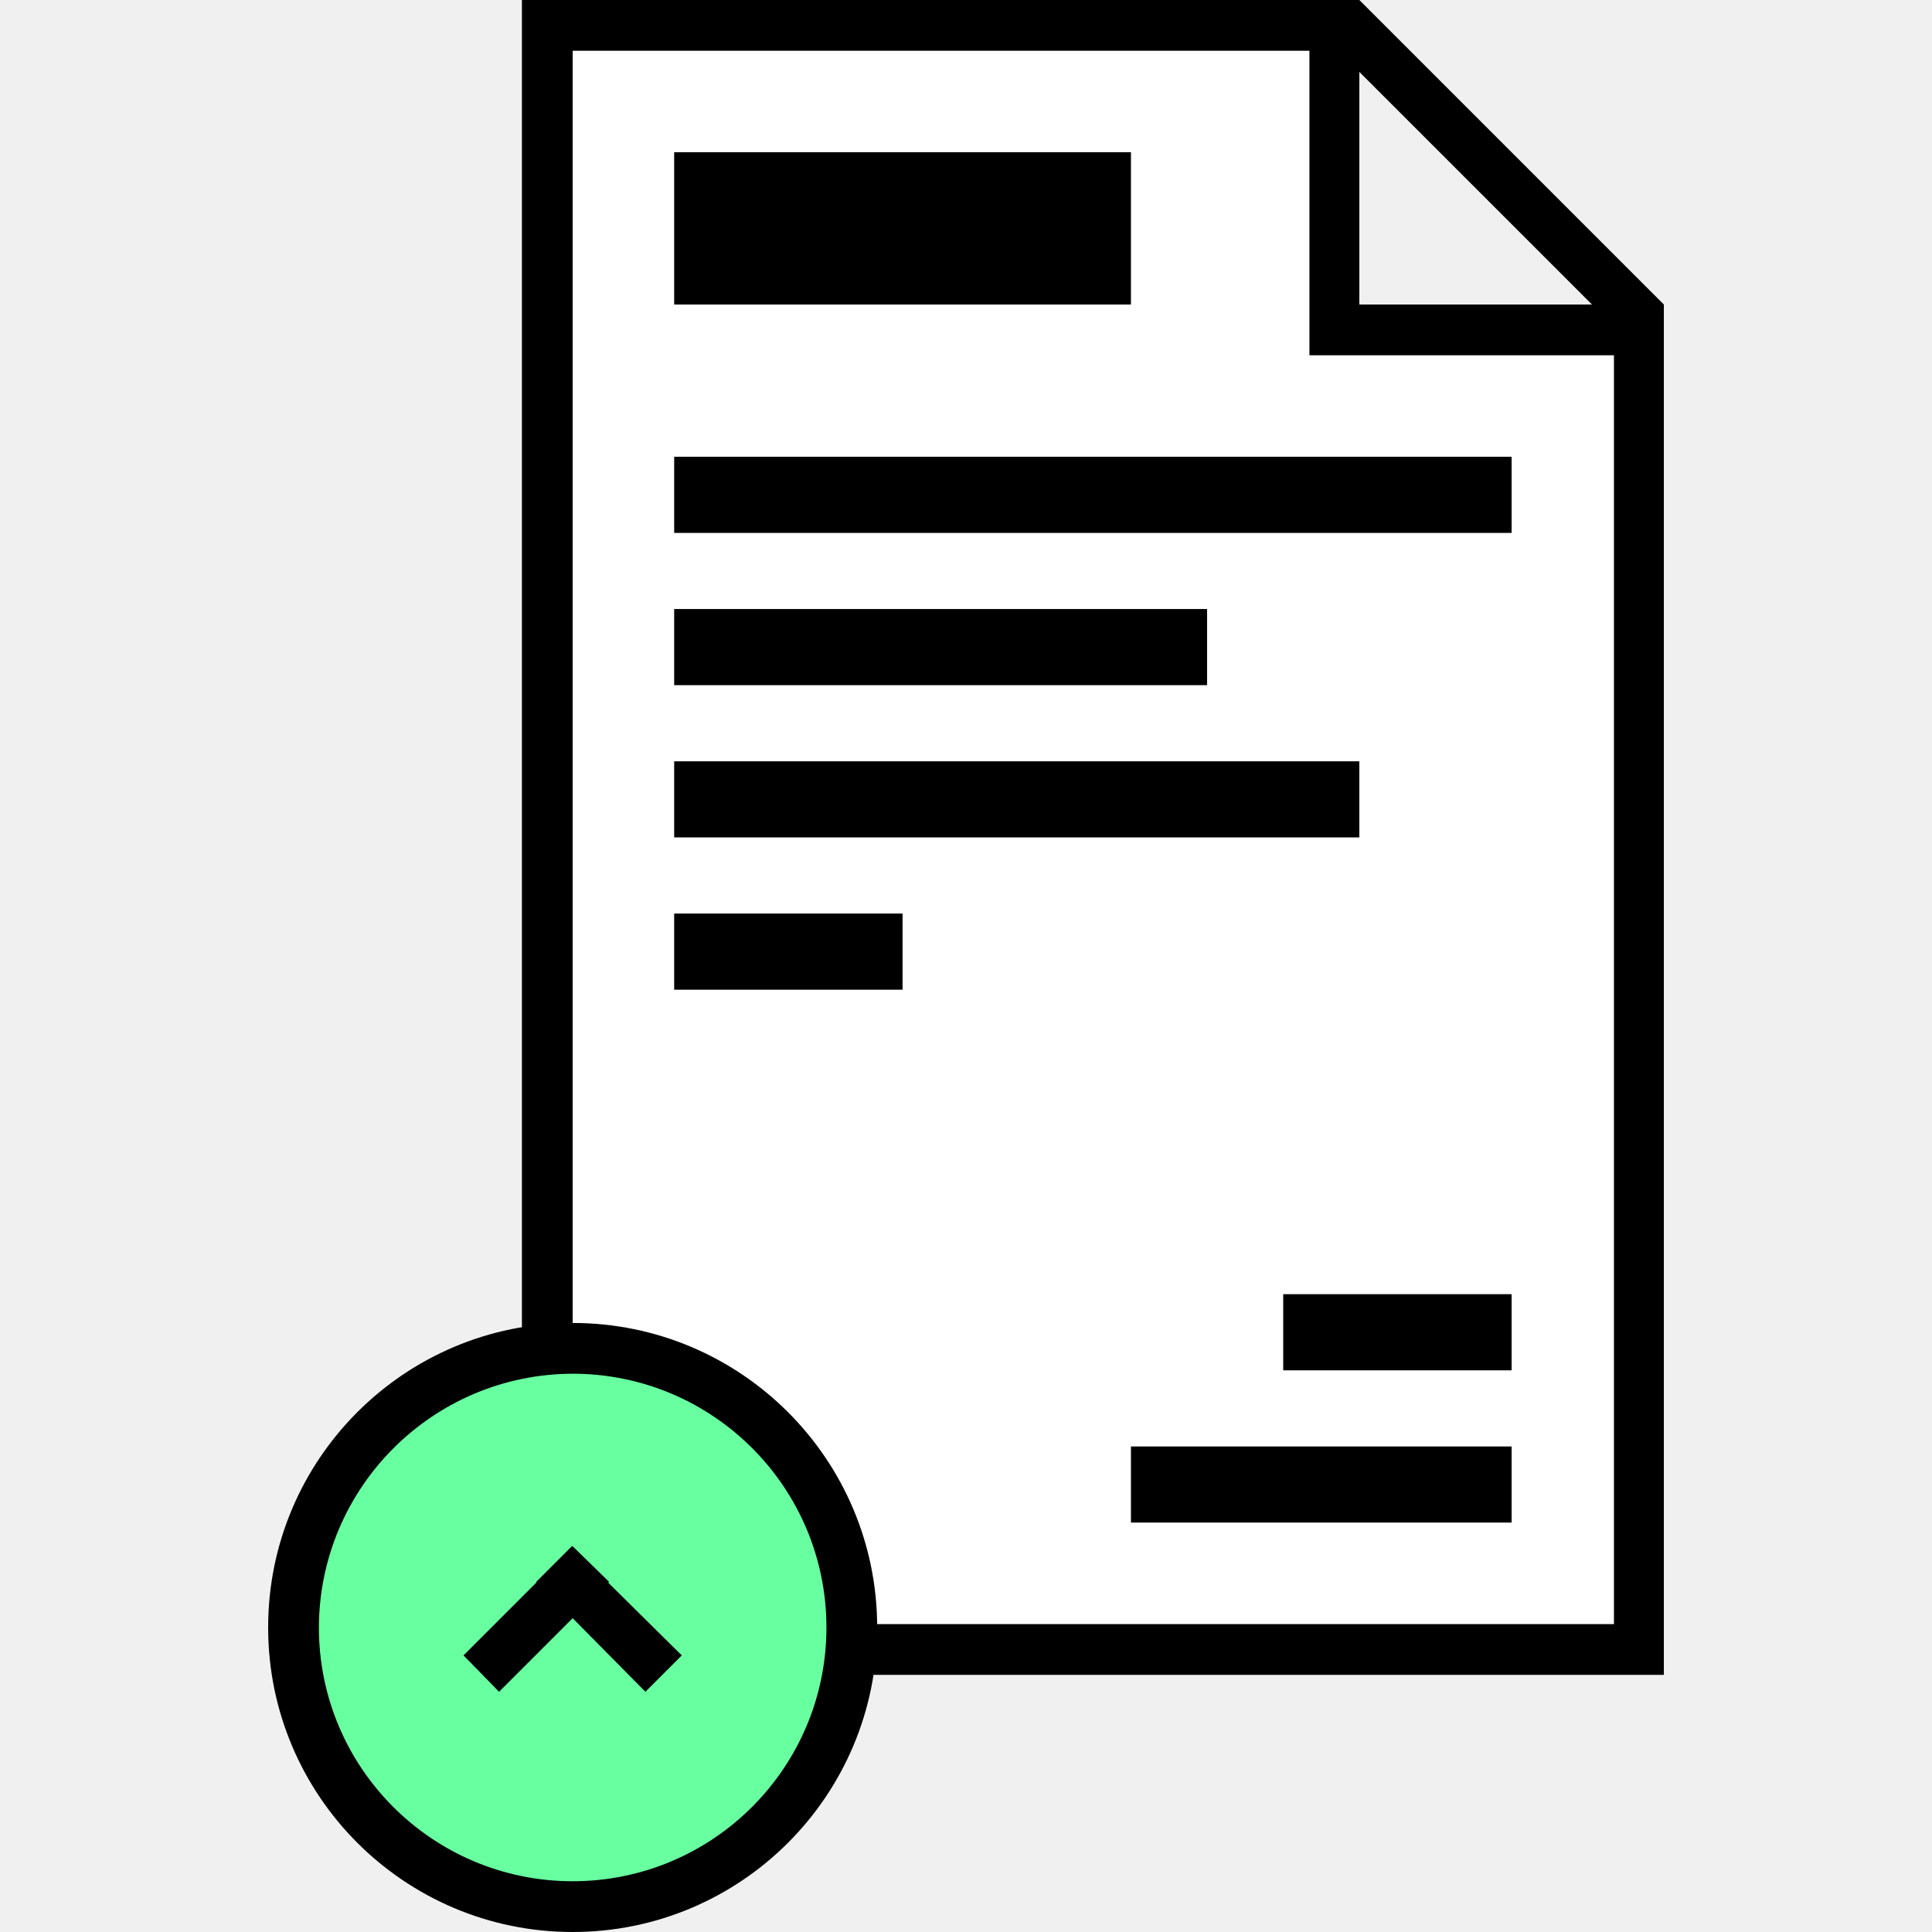
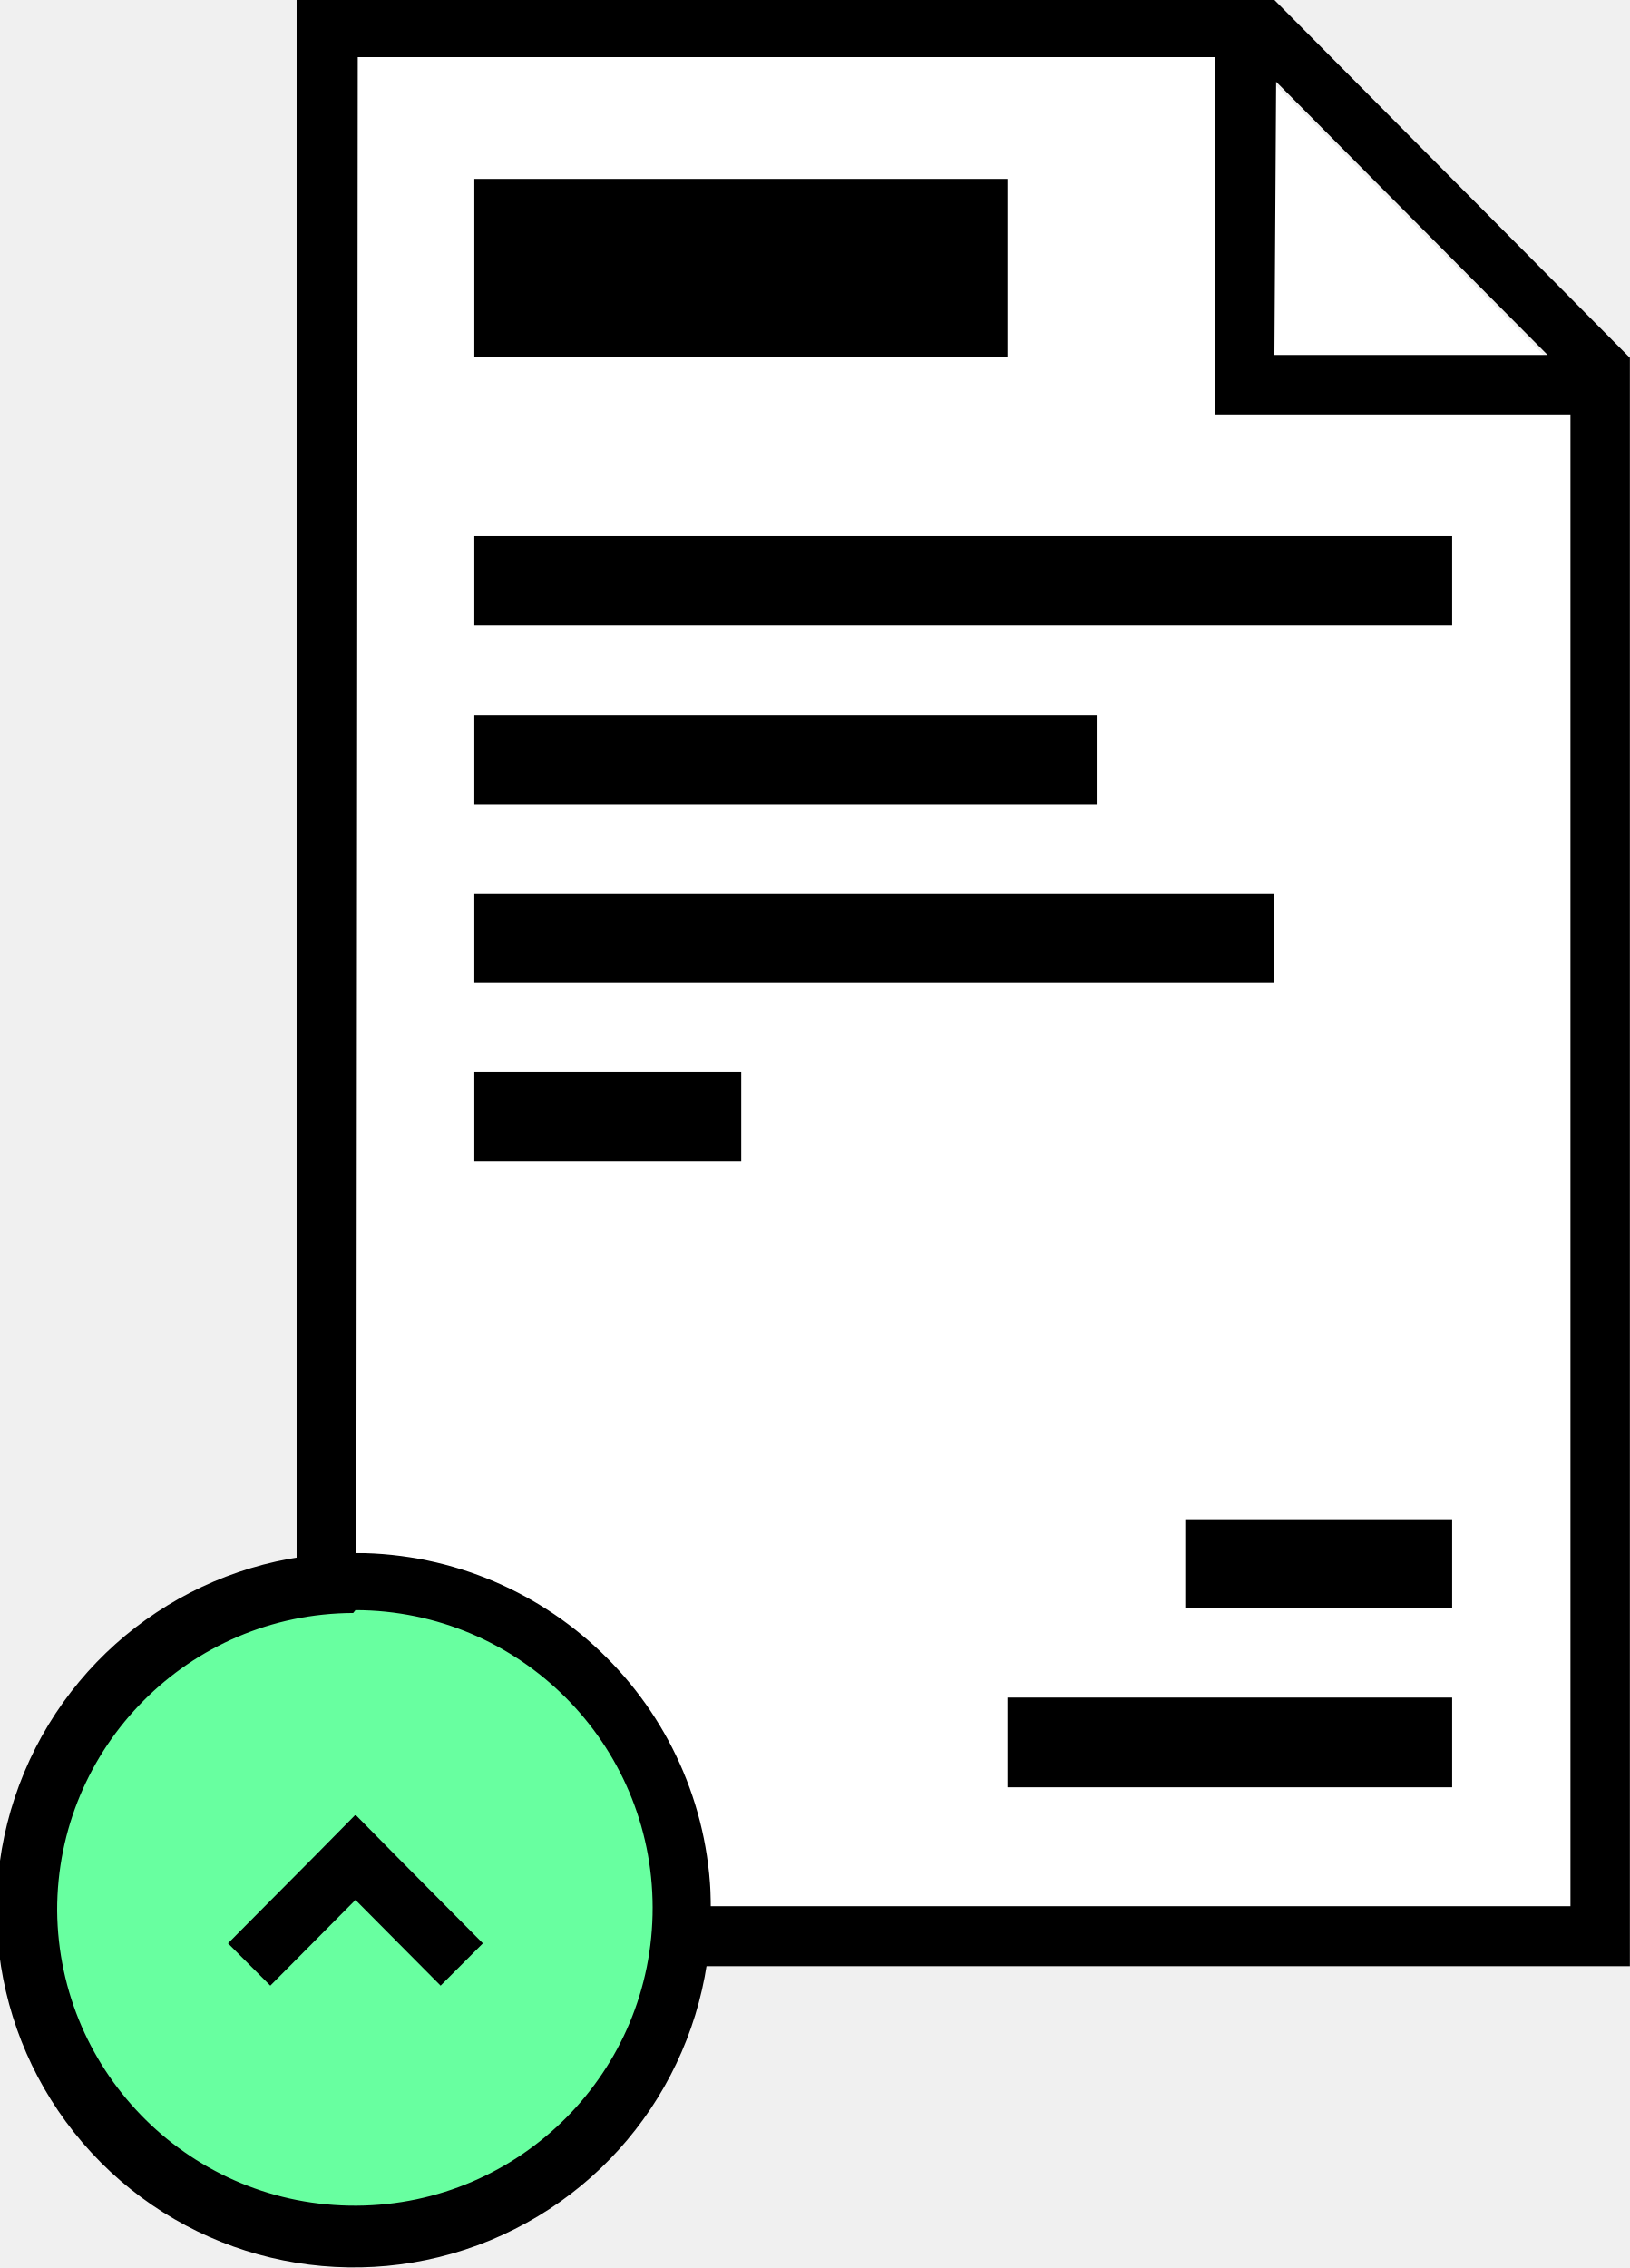
- <svg xmlns="http://www.w3.org/2000/svg" width="90" height="90" viewBox="0 0 165 228.4">
-   <path fill="#fff" d="M33 195V3h93v36h36v156H33z" />
-   <path fill="none" d="M156.5 36L129 8.5V36h27.5z" />
-   <path fill="none" d="M159 42h-36V6H36v186h123V42z" />
-   <path d="M129 0H30v198h135V36zm27.5 36H129V8.5zm2.5 156H36V6h87.1v36h36v150z" />
-   <path d="M36 225.4a33 33 0 1 1 33-33 33 33 0 0 1-33 33z" fill="#68ffa0" />
-   <path d="M36 162.4a30 30 0 1 1-30 30 30.09 30.09 0 0 1 30-30m0-6a36 36 0 1 0 36 36 36 36 0 0 0-36-36zM48 18h54v18H48zM48 54h99v9H48zM48 72h63v9H48zM48 90h81v9H48zM48 108h27v9H48zM120 153h27v9h-27zM102 171h45v9h-45z" />
-   <path d="M48.9 195.7l-8.7-8.6.1-.1-4.3-4.2h-.1l-4.2 4.2v.1l-8.6 8.6 4.2 4.3 8.7-8.7 8.6 8.7 4.3-4.3z" />
+ <svg xmlns="http://www.w3.org/2000/svg" viewBox="0 0 28.52 39.68">
+   <defs>
+     <mask id="a" x="0" y="27.17" width="12.44" height="12.51" maskUnits="userSpaceOnUse">
+       <g transform="translate(-8 -7.17)">
+         <polygon points="8 34.34 8 46.85 20.44 46.85 20.44 34.34 8 34.34" fill="#fff" />
+       </g>
+     </mask>
+   </defs>
+   <polygon points="5.71 33.87 5.71 0.52 21.78 0.52 21.78 6.77 28 6.77 28 33.87 5.71 33.87" fill="#fff" />
+   <polygon points="22.3 1.47 27.05 6.25 22.3 6.25 22.3 1.47" fill="#fff" />
+   <path d="M21,7.17H13.19V41.57H36.52V13.43L30.3,7.17Zm-6.74,1h15v6.25h6.22V40.52H14.23Zm16.07.43,4.75,4.78H30.3Z" transform="translate(-8 -7.17)" />
+   <path d="M14.22,46.33a5.73,5.73,0,1,1,5.7-5.73A5.72,5.72,0,0,1,14.22,46.33Z" transform="translate(-8 -7.17)" fill="#68ffa0" />
+   <g mask="url(#a)">
+     <path d="M14.22,34.34a6.25,6.25,0,1,0,6.22,6.25,6.24,6.24,0,0,0-6.22-6.25m0,1A5.21,5.21,0,1,1,9,40.6a5.2,5.2,0,0,1,5.18-5.21" transform="translate(-8 -7.17)" />
+   </g>
+   <polygon points="8.3 6.25 17.63 6.25 17.63 3.13 8.3 3.13 8.3 6.25" />
+   <polygon points="8.3 10.94 25.41 10.94 25.41 9.38 8.3 9.38 8.3 10.94" />
+   <polygon points="8.3 14.07 19.19 14.07 19.19 12.51 8.3 12.51 8.3 14.07" />
+   <polygon points="8.3 17.2 22.3 17.2 22.3 15.63 8.3 15.63 8.3 17.2" />
+   <polygon points="8.3 20.32 12.97 20.32 12.97 18.76 8.3 18.76 8.3 20.32" />
+   <polygon points="20.74 28.14 25.41 28.14 25.41 26.58 20.74 26.58 20.74 28.14" />
+   <polygon points="17.63 31.27 25.41 31.27 25.41 29.7 17.63 29.7 17.63 31.27" />
+   <polygon points="8.45 34 6.96 32.5 6.96 32.5 6.23 31.76 6.22 31.76 6.21 31.76 5.48 32.5 5.48 32.5 3.99 34 4.73 34.74 6.22 33.24 7.71 34.74 8.45 34" />
</svg>
